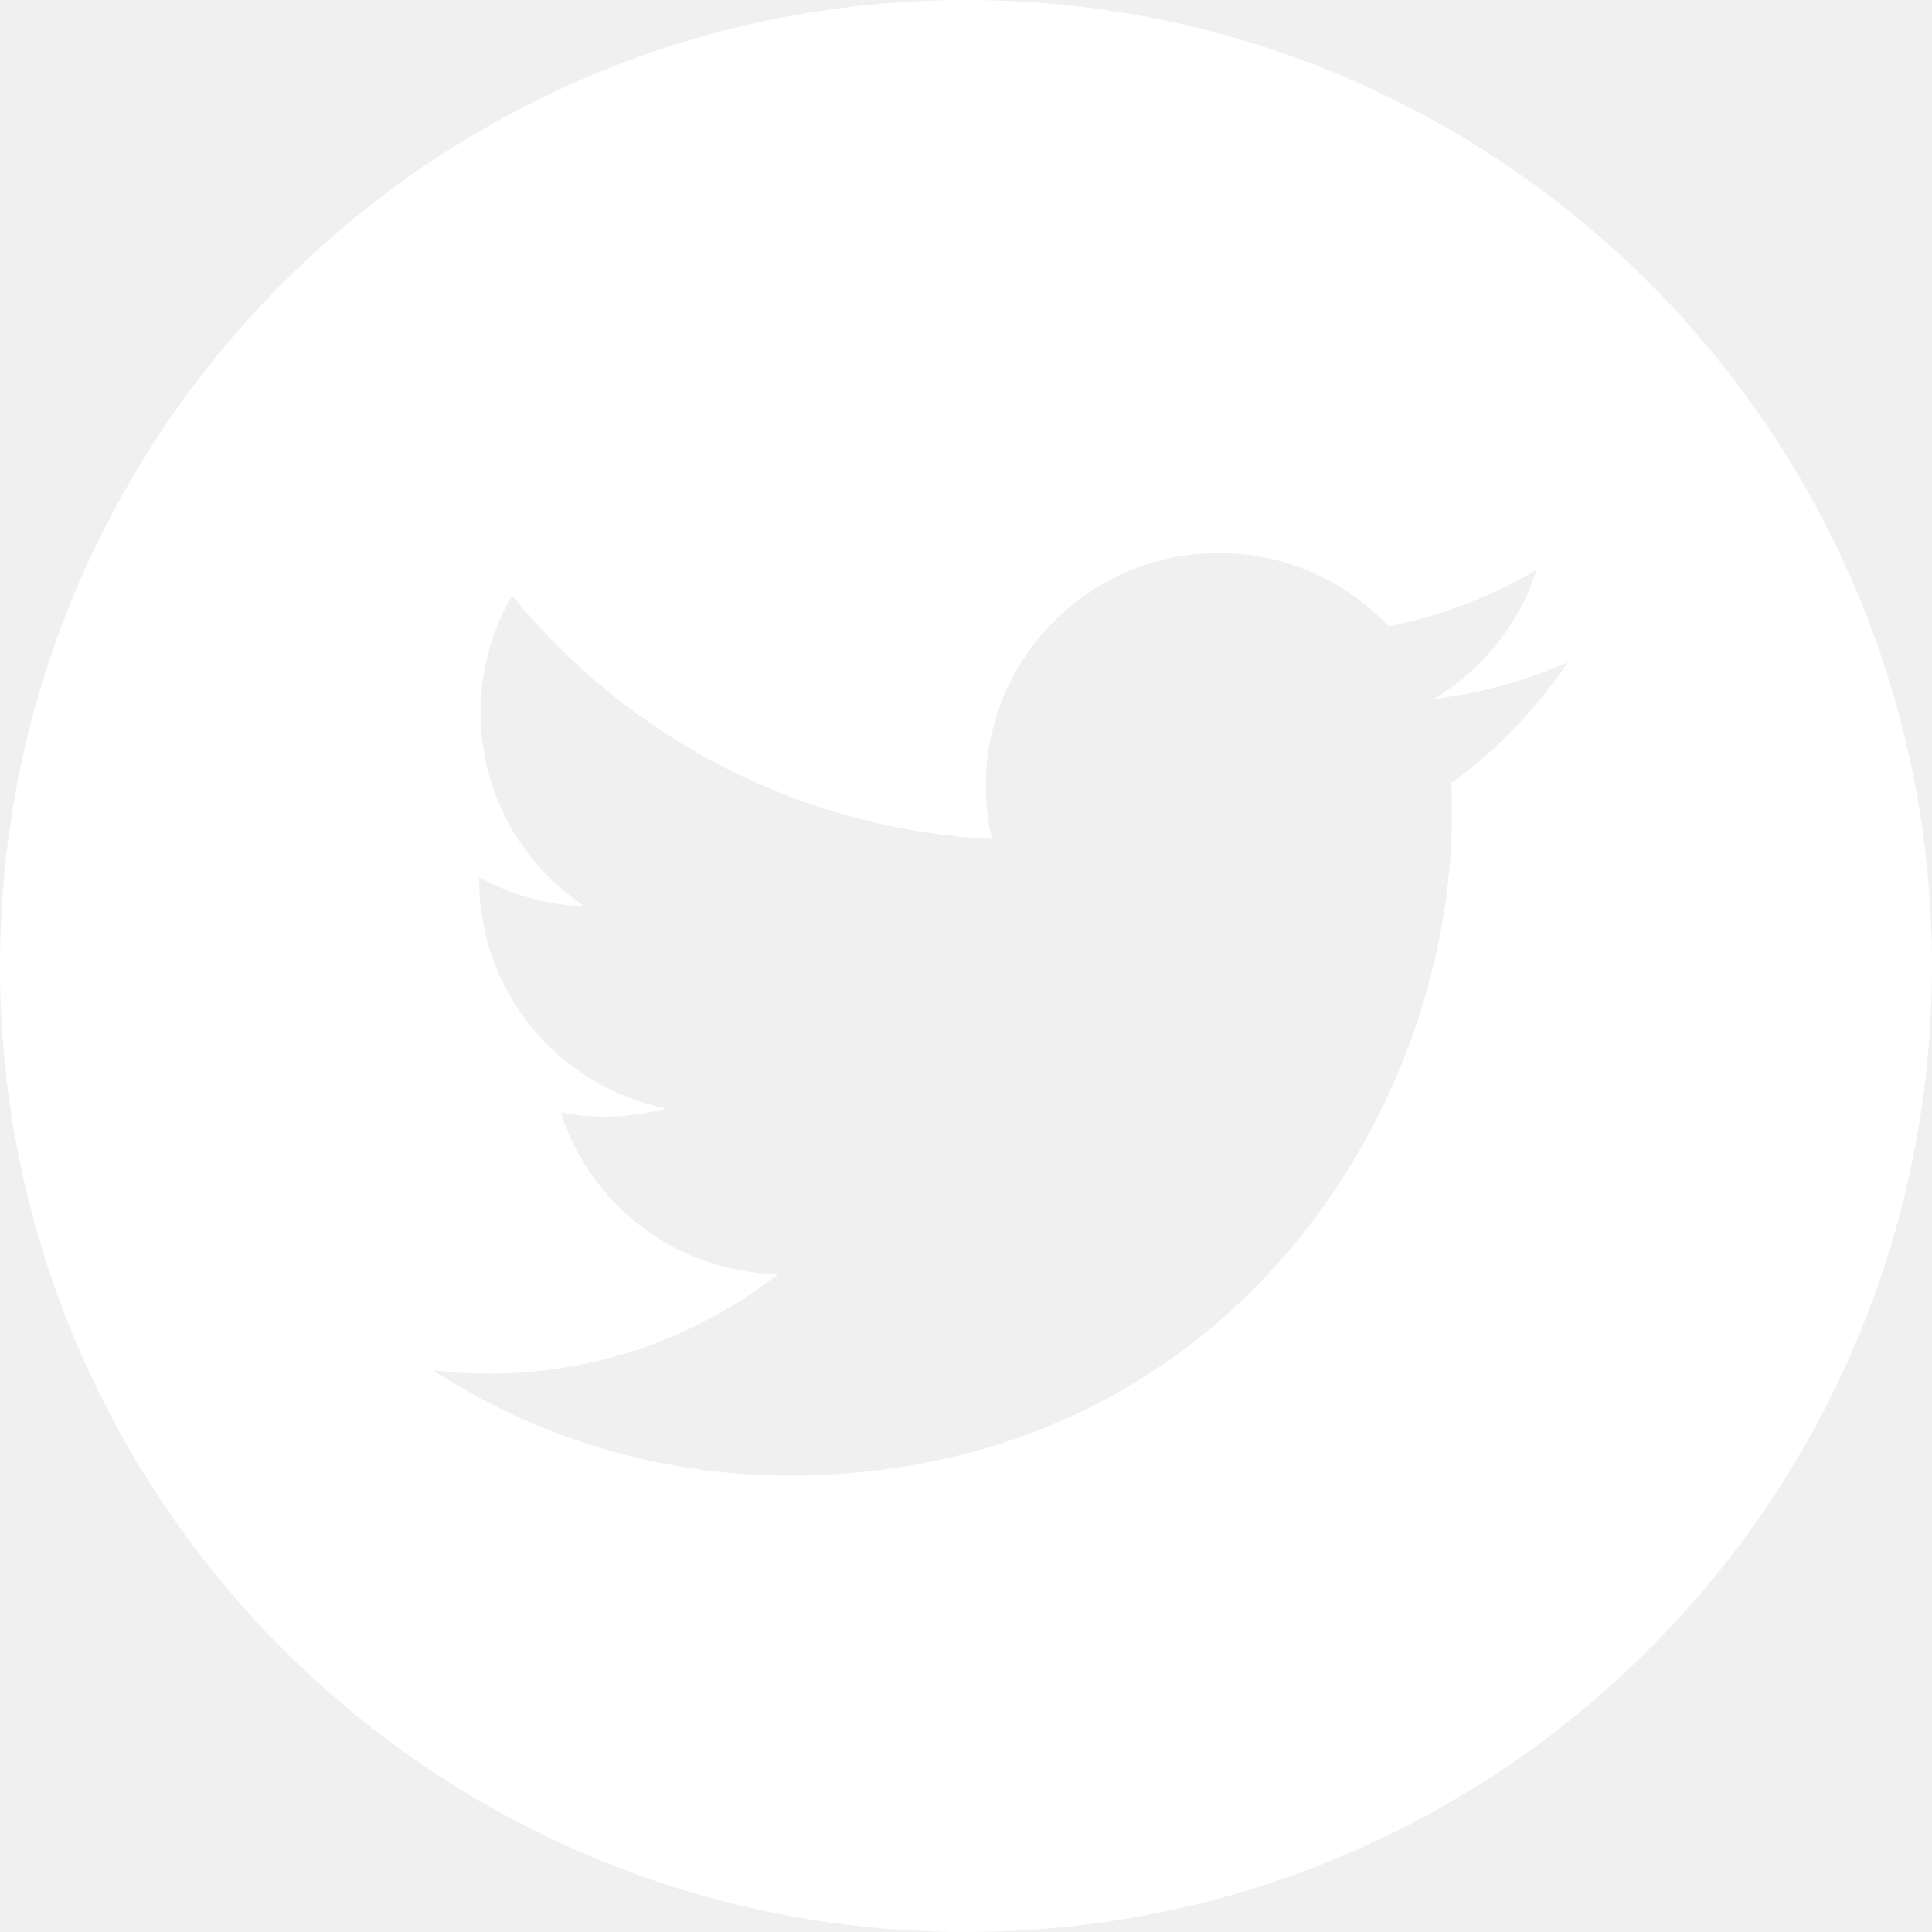
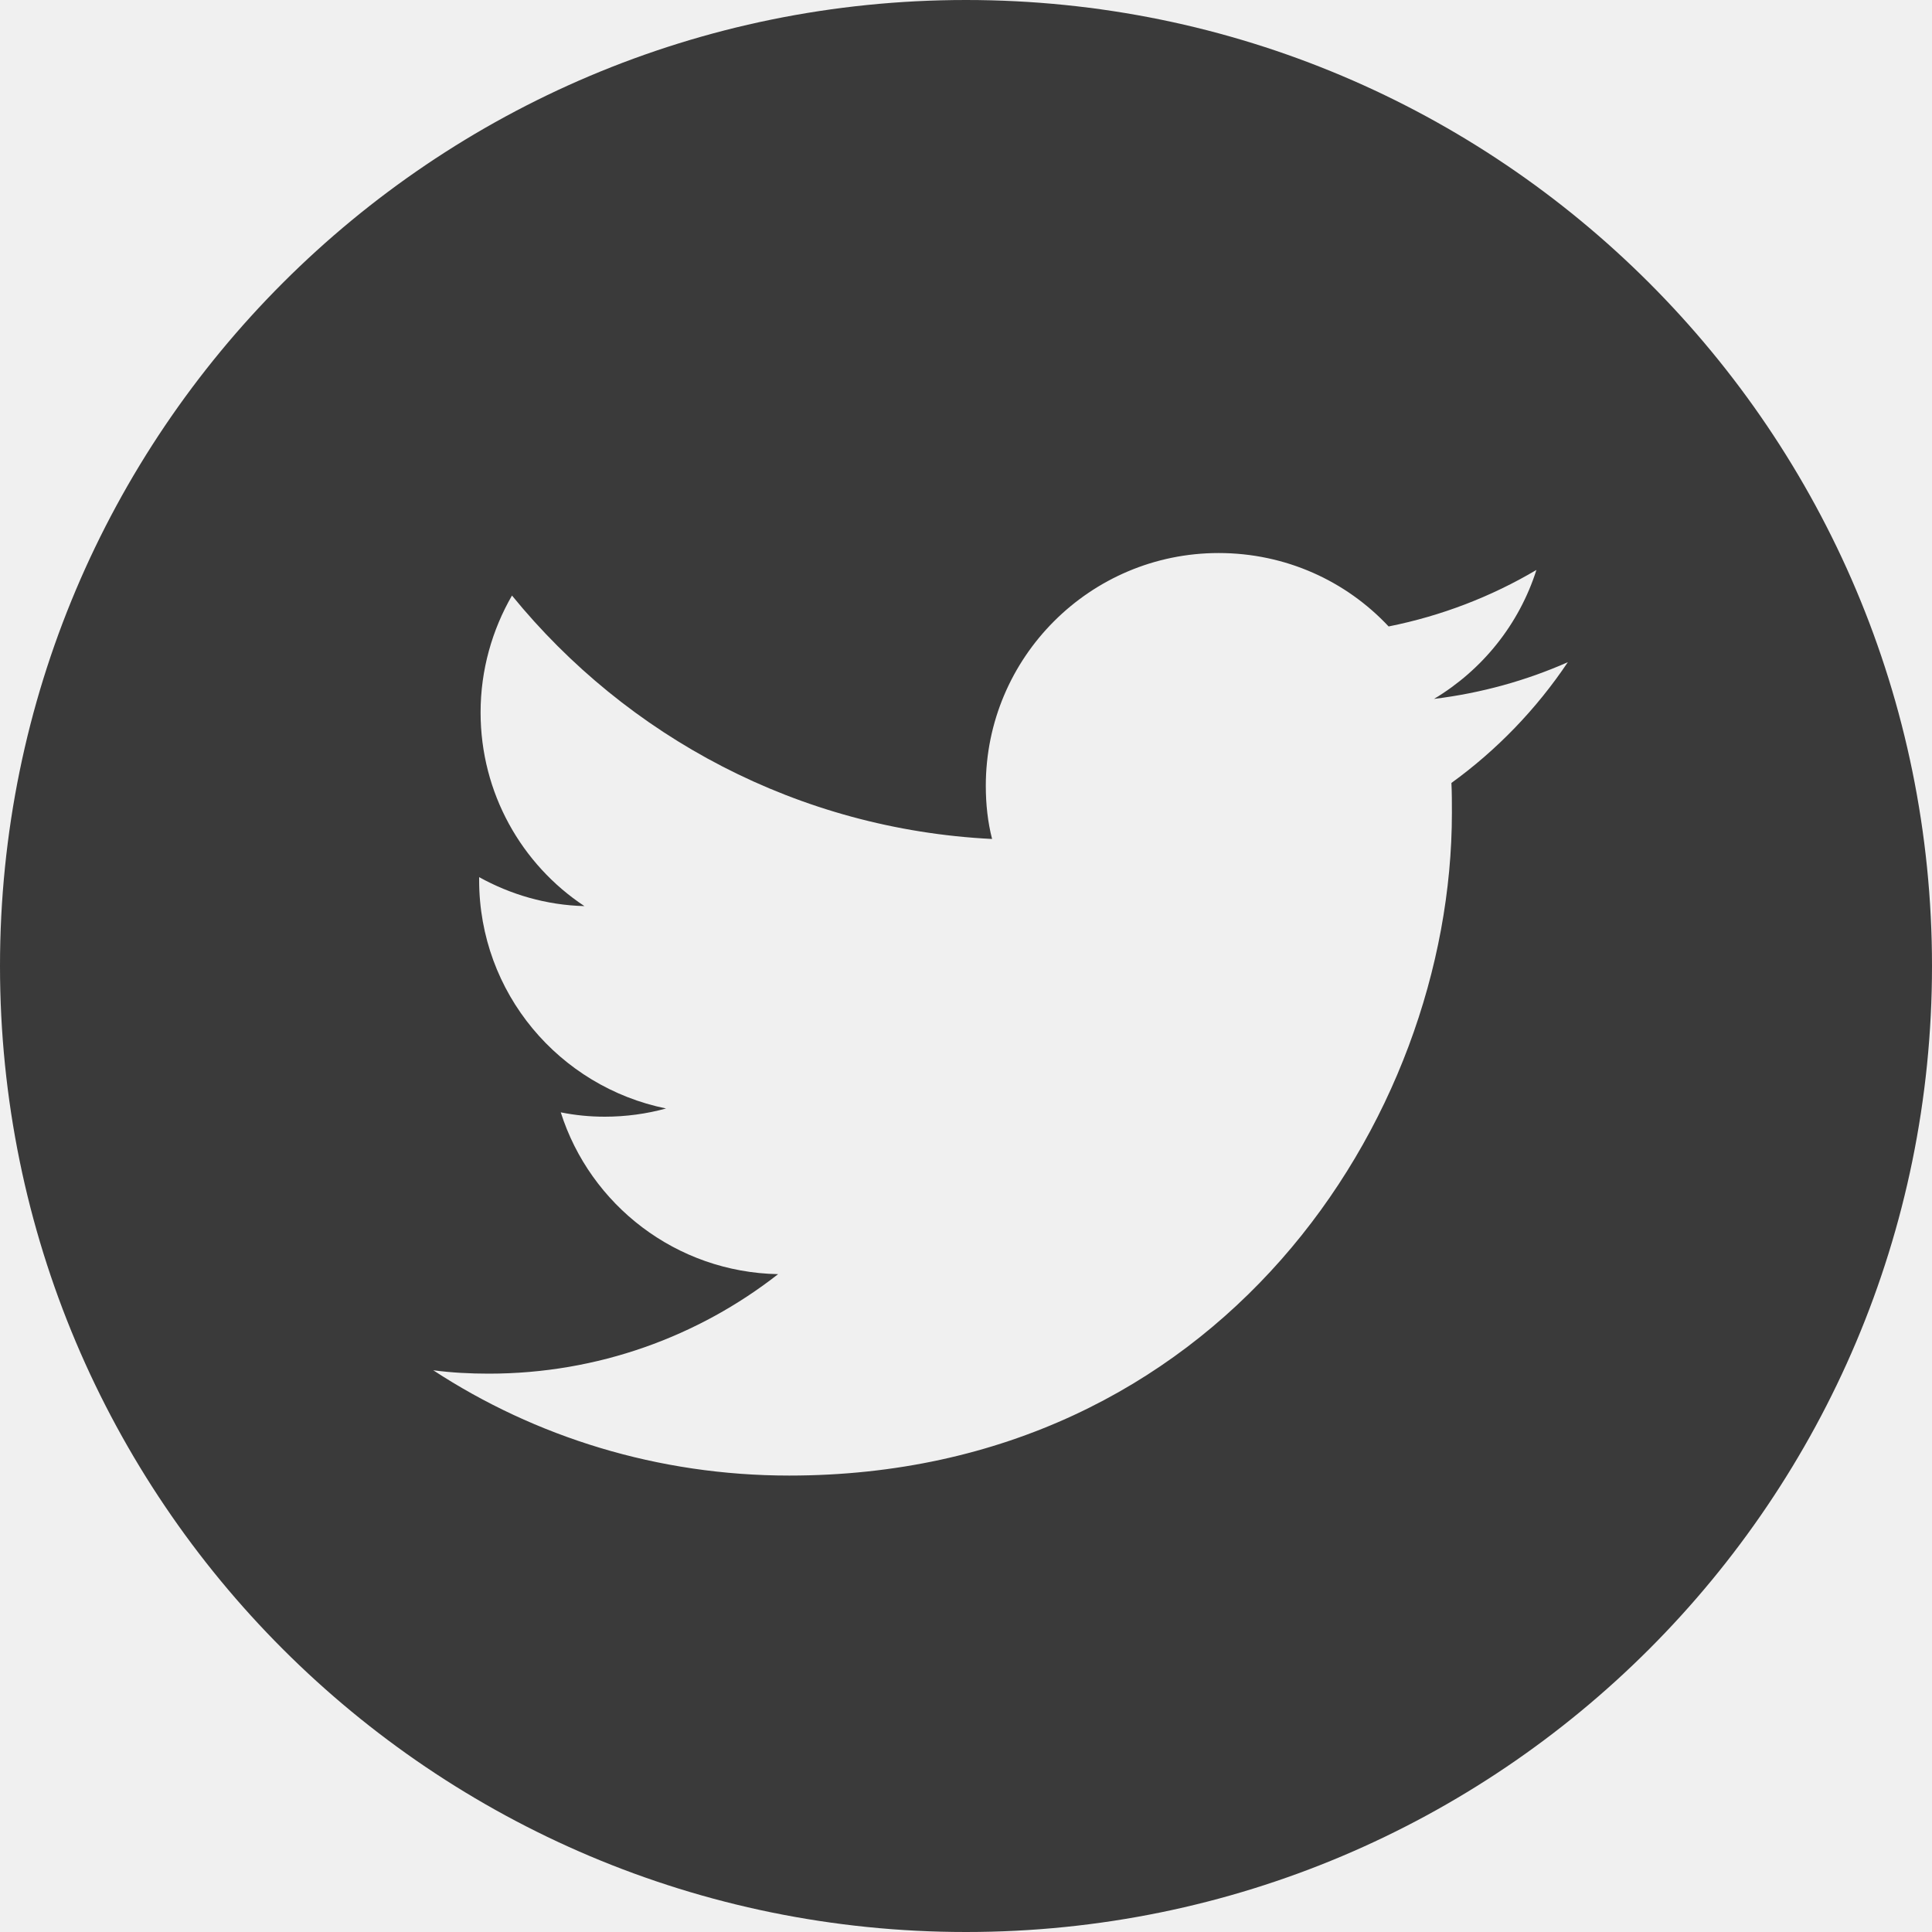
<svg xmlns="http://www.w3.org/2000/svg" version="1.1" id="White" x="0px" y="0px" viewBox="0 0 400 400" style="enable-background:new 0 0 400 400;" xml:space="preserve">
  <style type="text/css">
- 	.st0{fill:#FFFFFF;}
+ 	.st0{fill:#3A3A3A;}
</style>
  <path class="st0" d="M400,200c0,110.5-89.5,200-200,200S0,310.5,0,200S89.5,0,200,0S400,89.5,400,200z M163.4,305.5  c88.7,0,137.2-73.5,137.2-137.2c0-2.1,0-4.2-0.1-6.2c9.4-6.8,17.6-15.3,24.1-25c-8.6,3.8-17.9,6.4-27.7,7.6  c10-6,17.6-15.4,21.2-26.7c-9.3,5.5-19.6,9.5-30.6,11.7c-8.8-9.4-21.3-15.2-35.2-15.2c-26.6,0-48.2,21.6-48.2,48.2  c0,3.8,0.4,7.5,1.3,11c-40.1-2-75.6-21.2-99.4-50.4c-4.1,7.1-6.5,15.4-6.5,24.2c0,16.7,8.5,31.5,21.5,40.1c-7.9-0.2-15.3-2.4-21.8-6  c0,0.2,0,0.4,0,0.6c0,23.4,16.6,42.8,38.7,47.3c-4,1.1-8.3,1.7-12.7,1.7c-3.1,0-6.1-0.3-9.1-0.9c6.1,19.2,23.9,33.1,45,33.5  c-16.5,12.9-37.3,20.6-59.9,20.6c-3.9,0-7.7-0.2-11.5-0.7C110.8,297.5,136.2,305.5,163.4,305.5" />
</svg>
